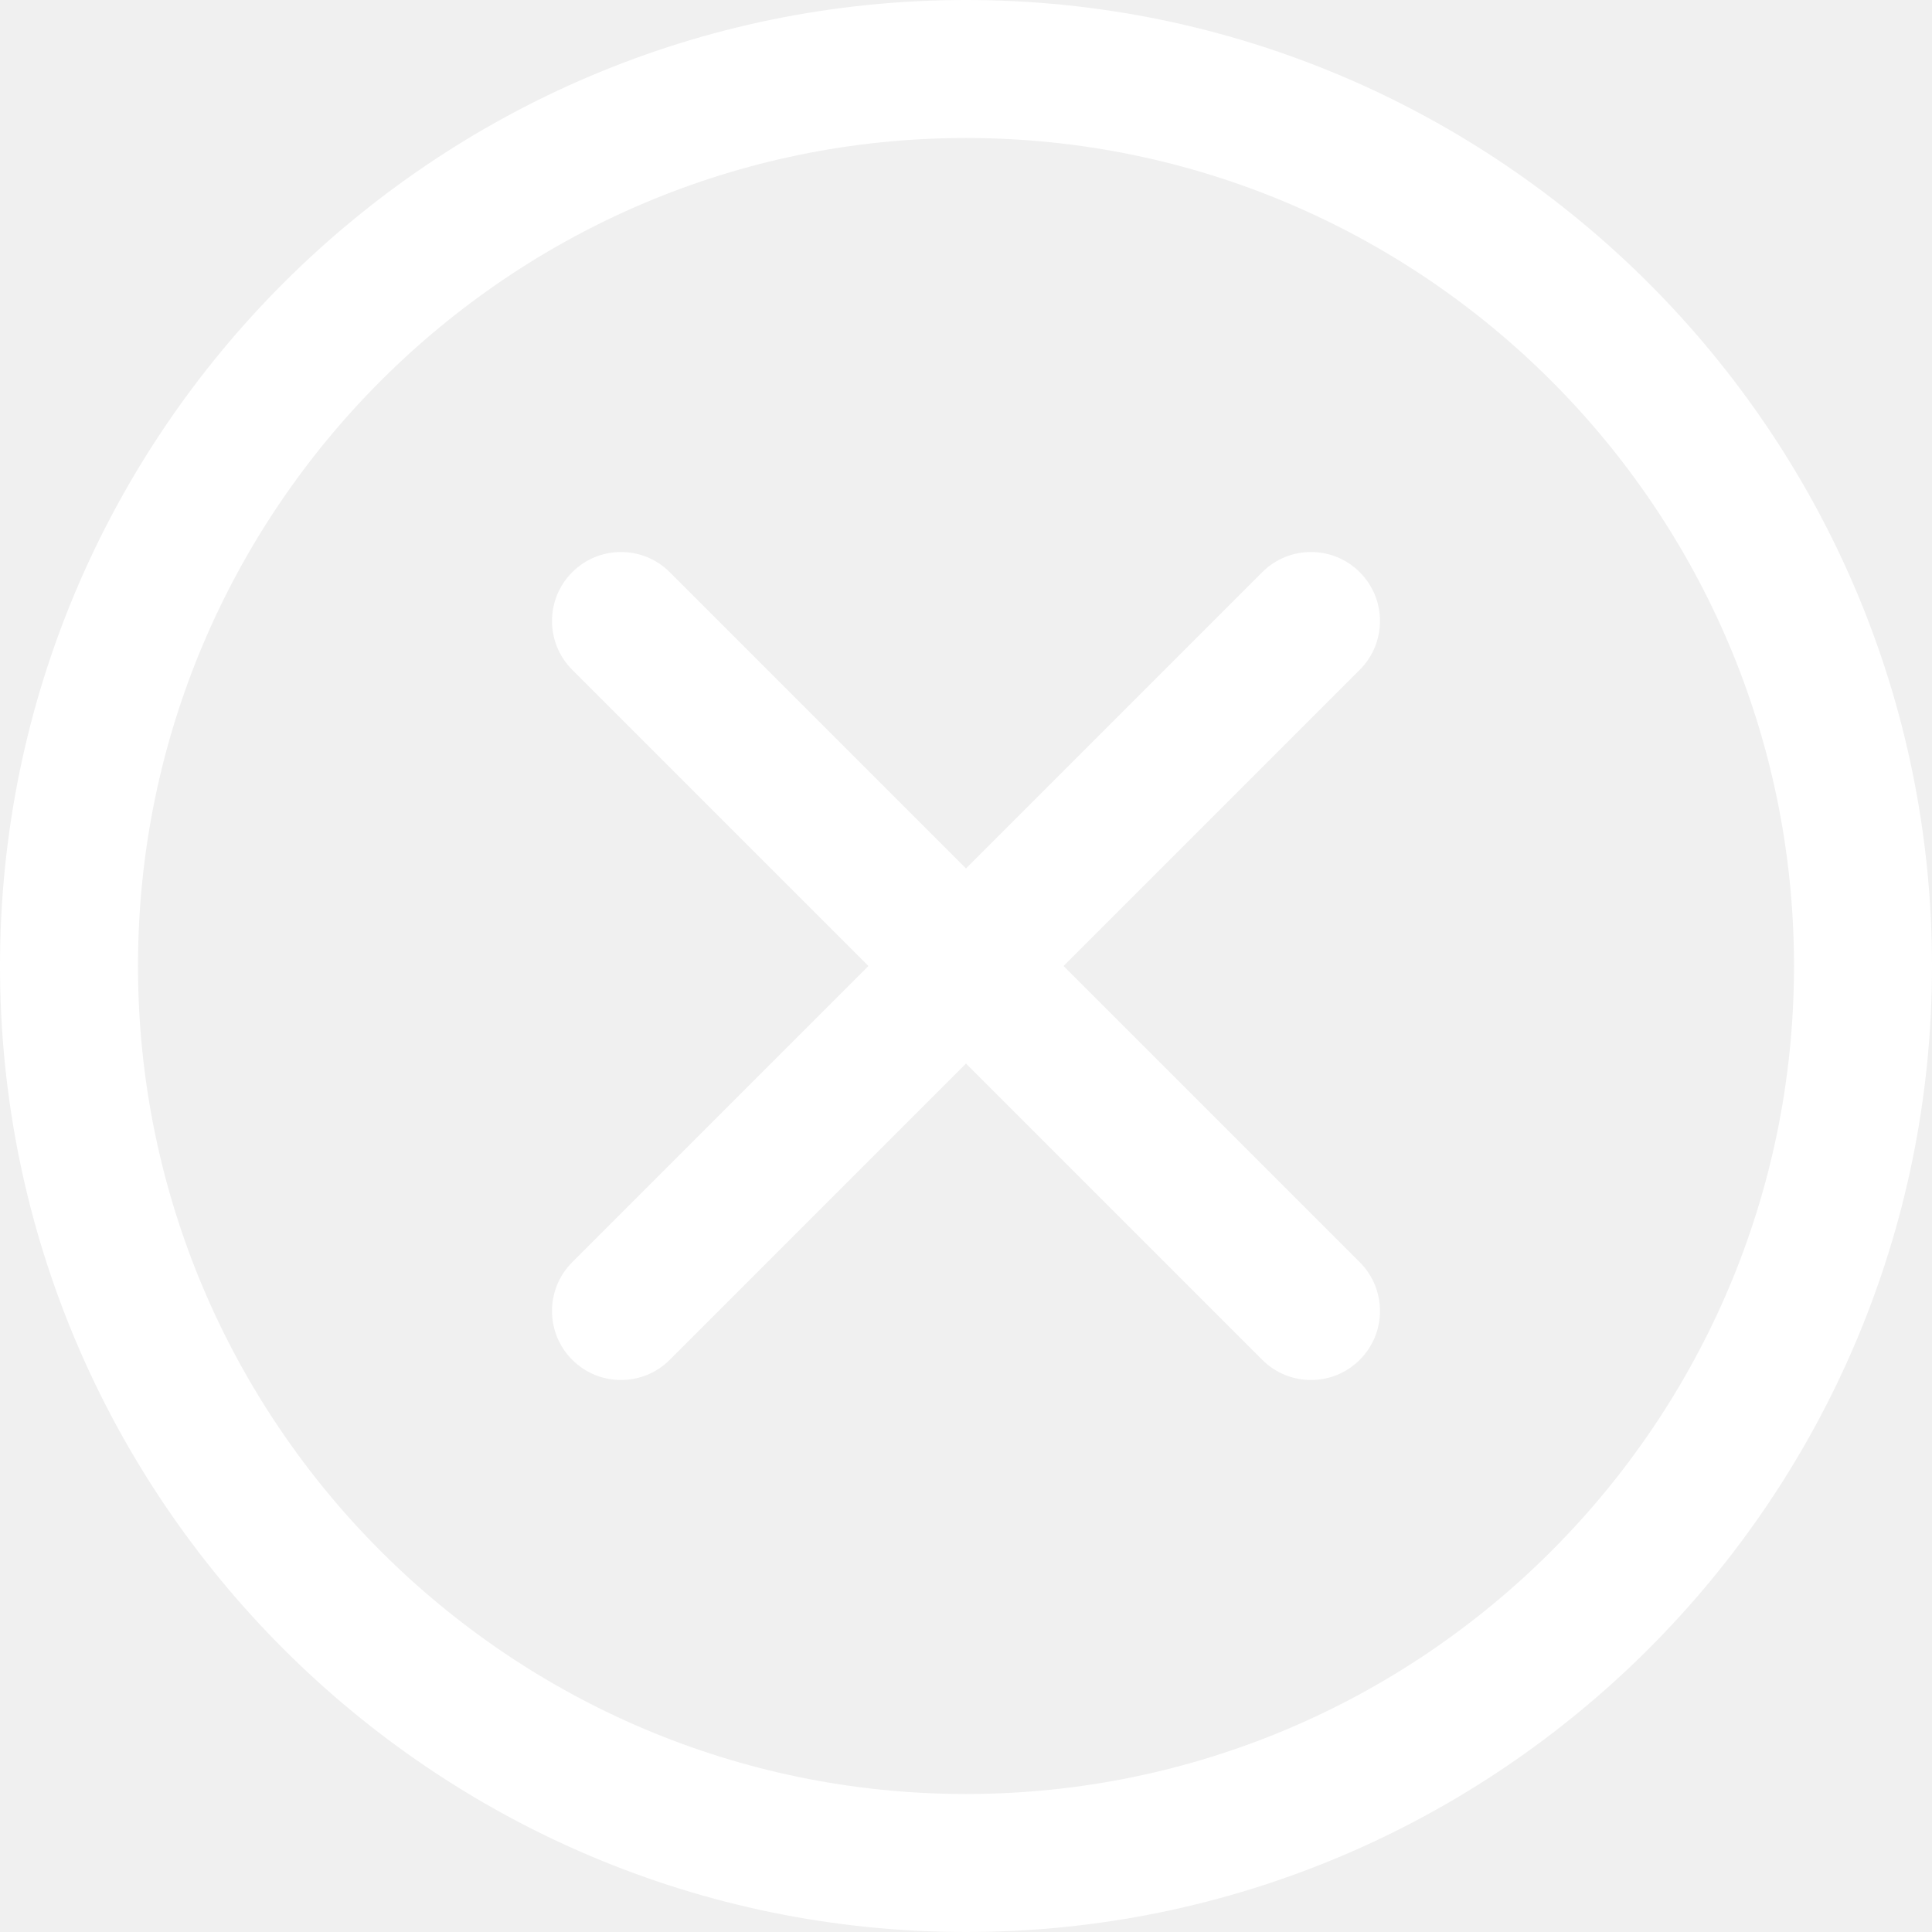
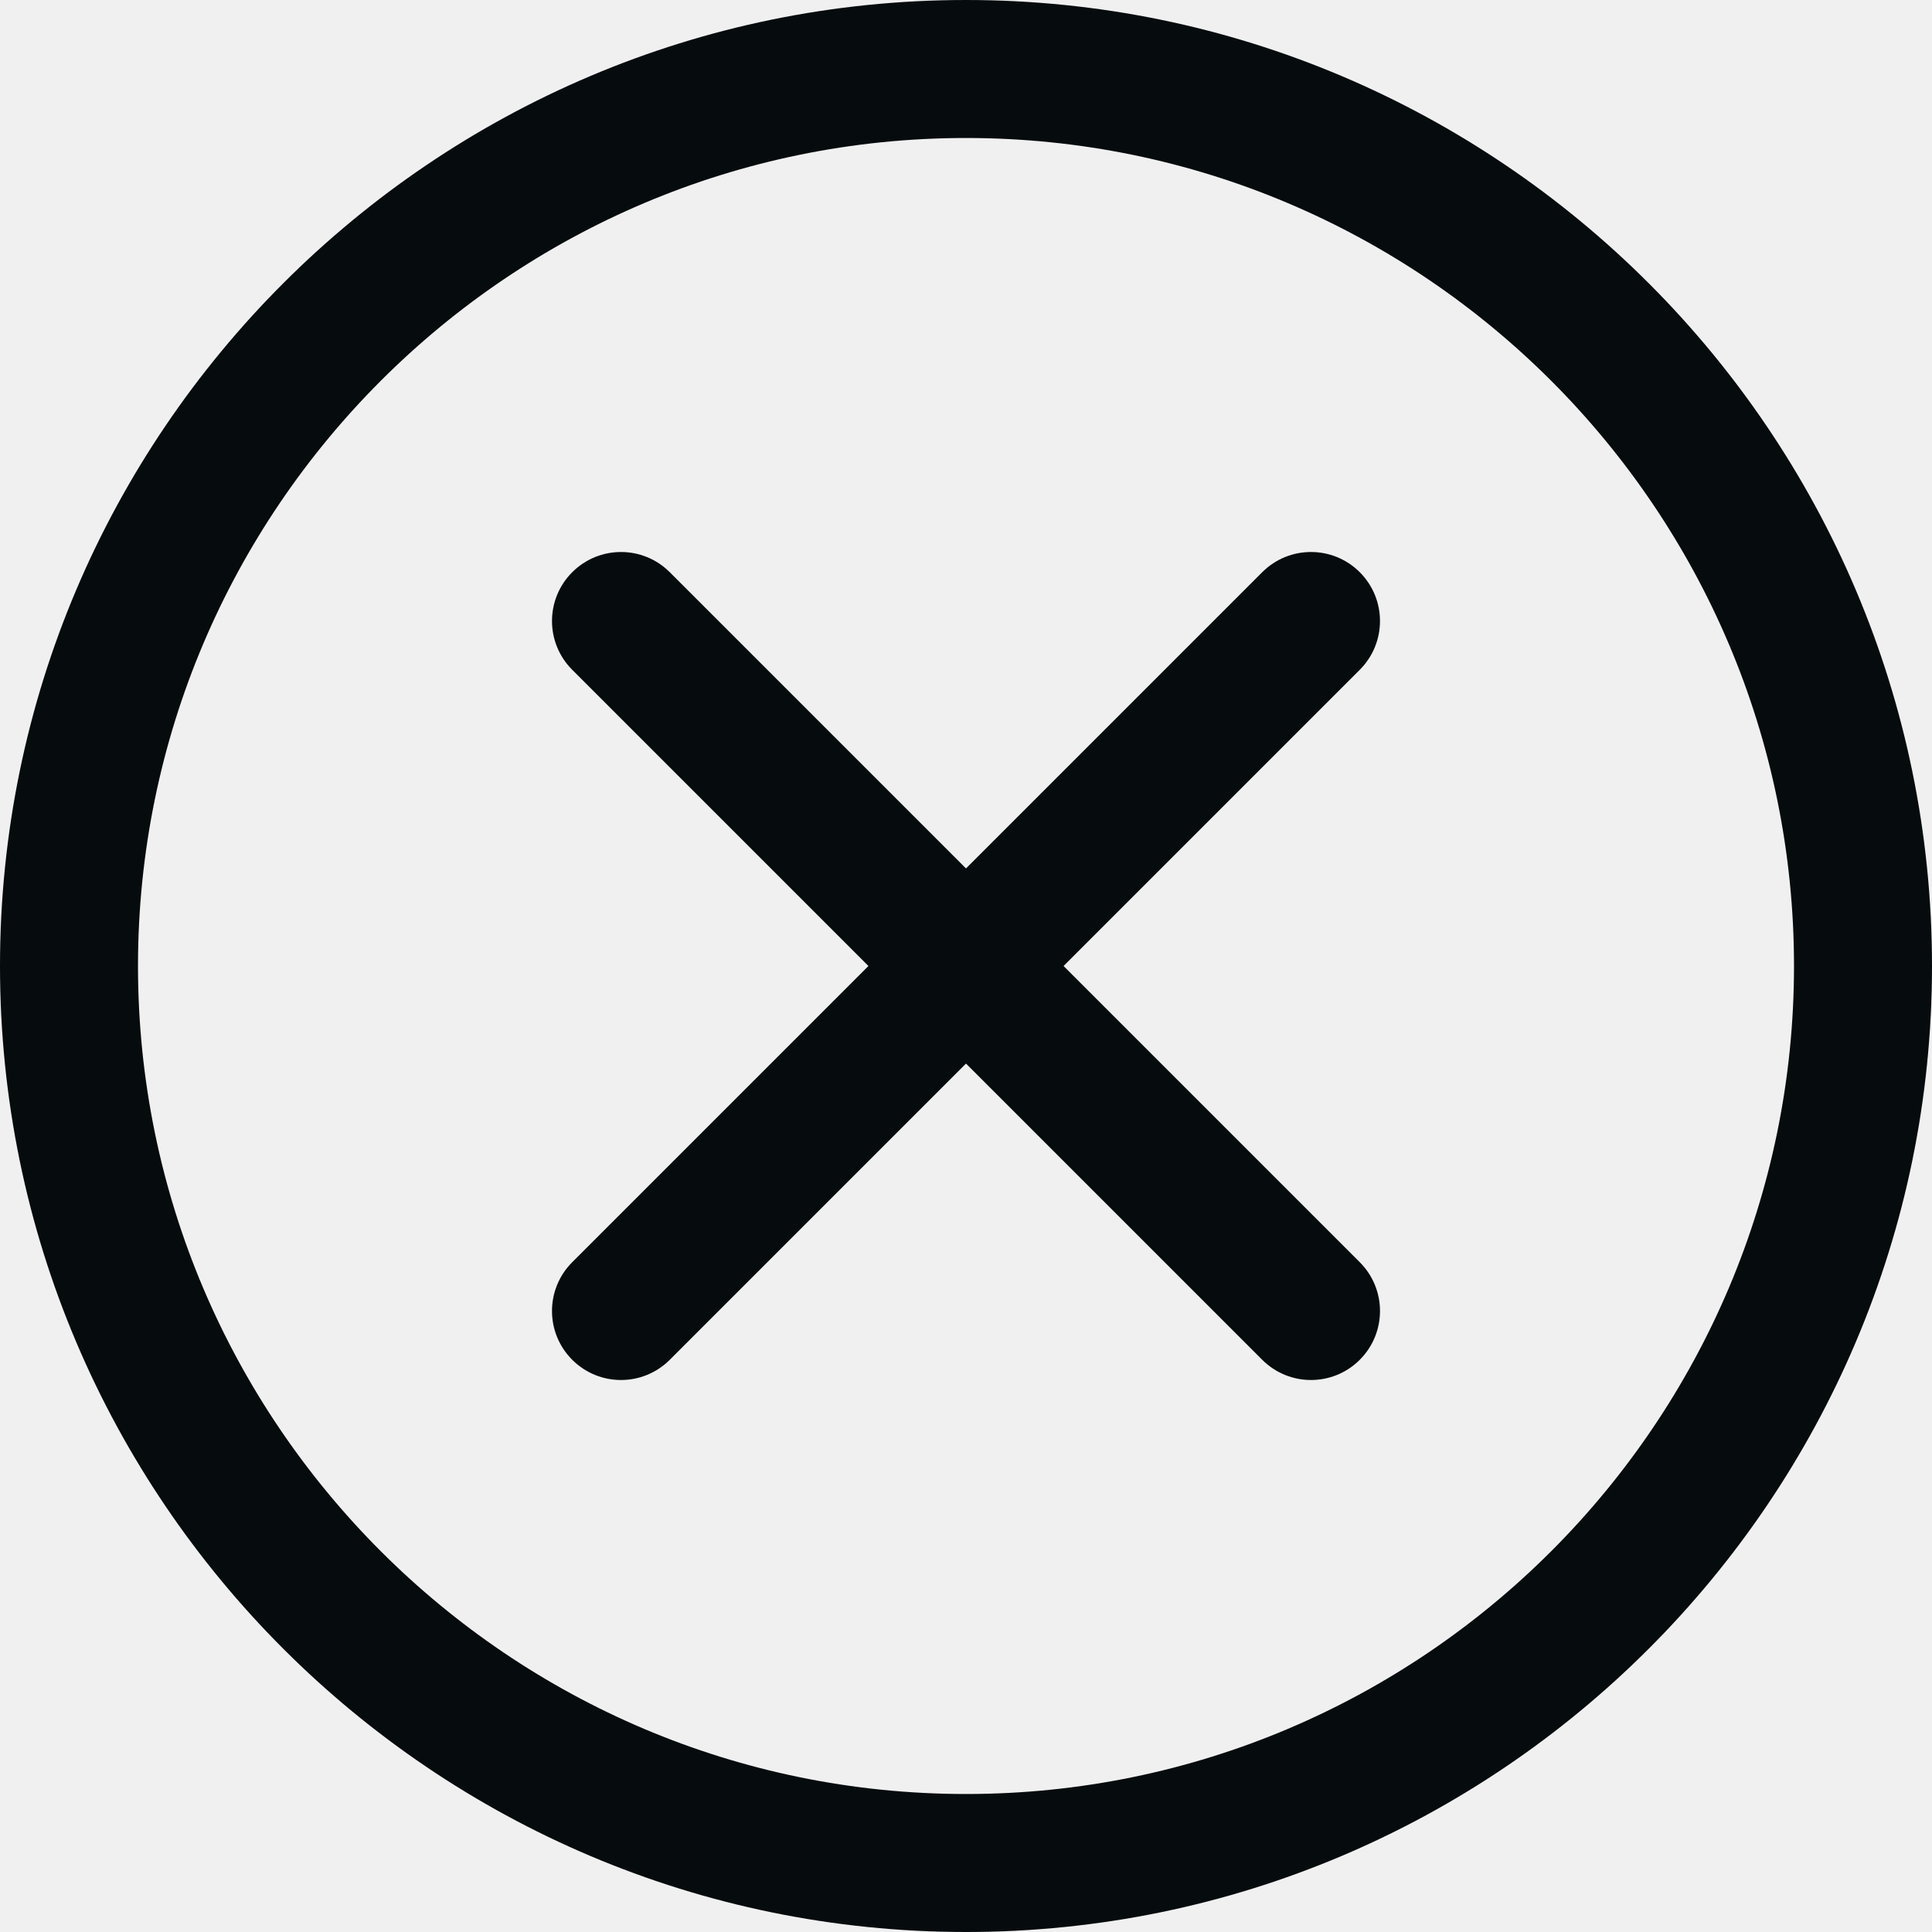
<svg xmlns="http://www.w3.org/2000/svg" height="512pt" viewBox="0 0 512 512" width="512pt">
-   <path fill="#ffffff" d="m256 512c-141.16 0-256-114.84-256-256s114.84-256 256-256 256 114.84 256 256-114.84 256-256 256zm0-475.43c-120.992 0-219.43 98.438-219.43 219.43s98.438 219.43 219.43 219.43 219.43-98.438 219.43-219.43-98.438-219.43-219.43-219.43zm0 0" />
-   <path fill="#ffffff" d="m347.43 365.715c-4.68 0-9.359-1.785-12.93-5.359l-182.855-182.855c-7.145-7.145-7.145-18.715 0-25.855 7.141-7.141 18.715-7.145 25.855 0l182.855 182.855c7.145 7.145 7.145 18.715 0 25.855-3.57 3.574-8.246 5.359-12.926 5.359zm0 0" />
-   <path fill="#ffffff" d="m164.57 365.715c-4.68 0-9.355-1.785-12.926-5.359-7.145-7.141-7.145-18.715 0-25.855l182.855-182.855c7.145-7.145 18.715-7.145 25.855 0 7.141 7.141 7.145 18.715 0 25.855l-182.855 182.855c-3.57 3.574-8.25 5.359-12.93 5.359zm0 0" />
+   <path fill="#060b0d" d="m256 512c-141.16 0-256-114.84-256-256s114.84-256 256-256 256 114.84 256 256-114.84 256-256 256zm0-475.43c-120.992 0-219.43 98.438-219.43 219.43s98.438 219.43 219.43 219.43 219.43-98.438 219.43-219.43-98.438-219.43-219.43-219.43zm0 0" />
+   <path fill="#060b0d" d="m347.43 365.715c-4.68 0-9.359-1.785-12.93-5.359l-182.855-182.855c-7.145-7.145-7.145-18.715 0-25.855 7.141-7.141 18.715-7.145 25.855 0l182.855 182.855c7.145 7.145 7.145 18.715 0 25.855-3.57 3.574-8.246 5.359-12.926 5.359zm0 0" />
+   <path fill="#060b0d" d="m164.57 365.715c-4.68 0-9.355-1.785-12.926-5.359-7.145-7.141-7.145-18.715 0-25.855l182.855-182.855c7.145-7.145 18.715-7.145 25.855 0 7.141 7.141 7.145 18.715 0 25.855l-182.855 182.855c-3.57 3.574-8.25 5.359-12.93 5.359zm0 0" />
</svg>
